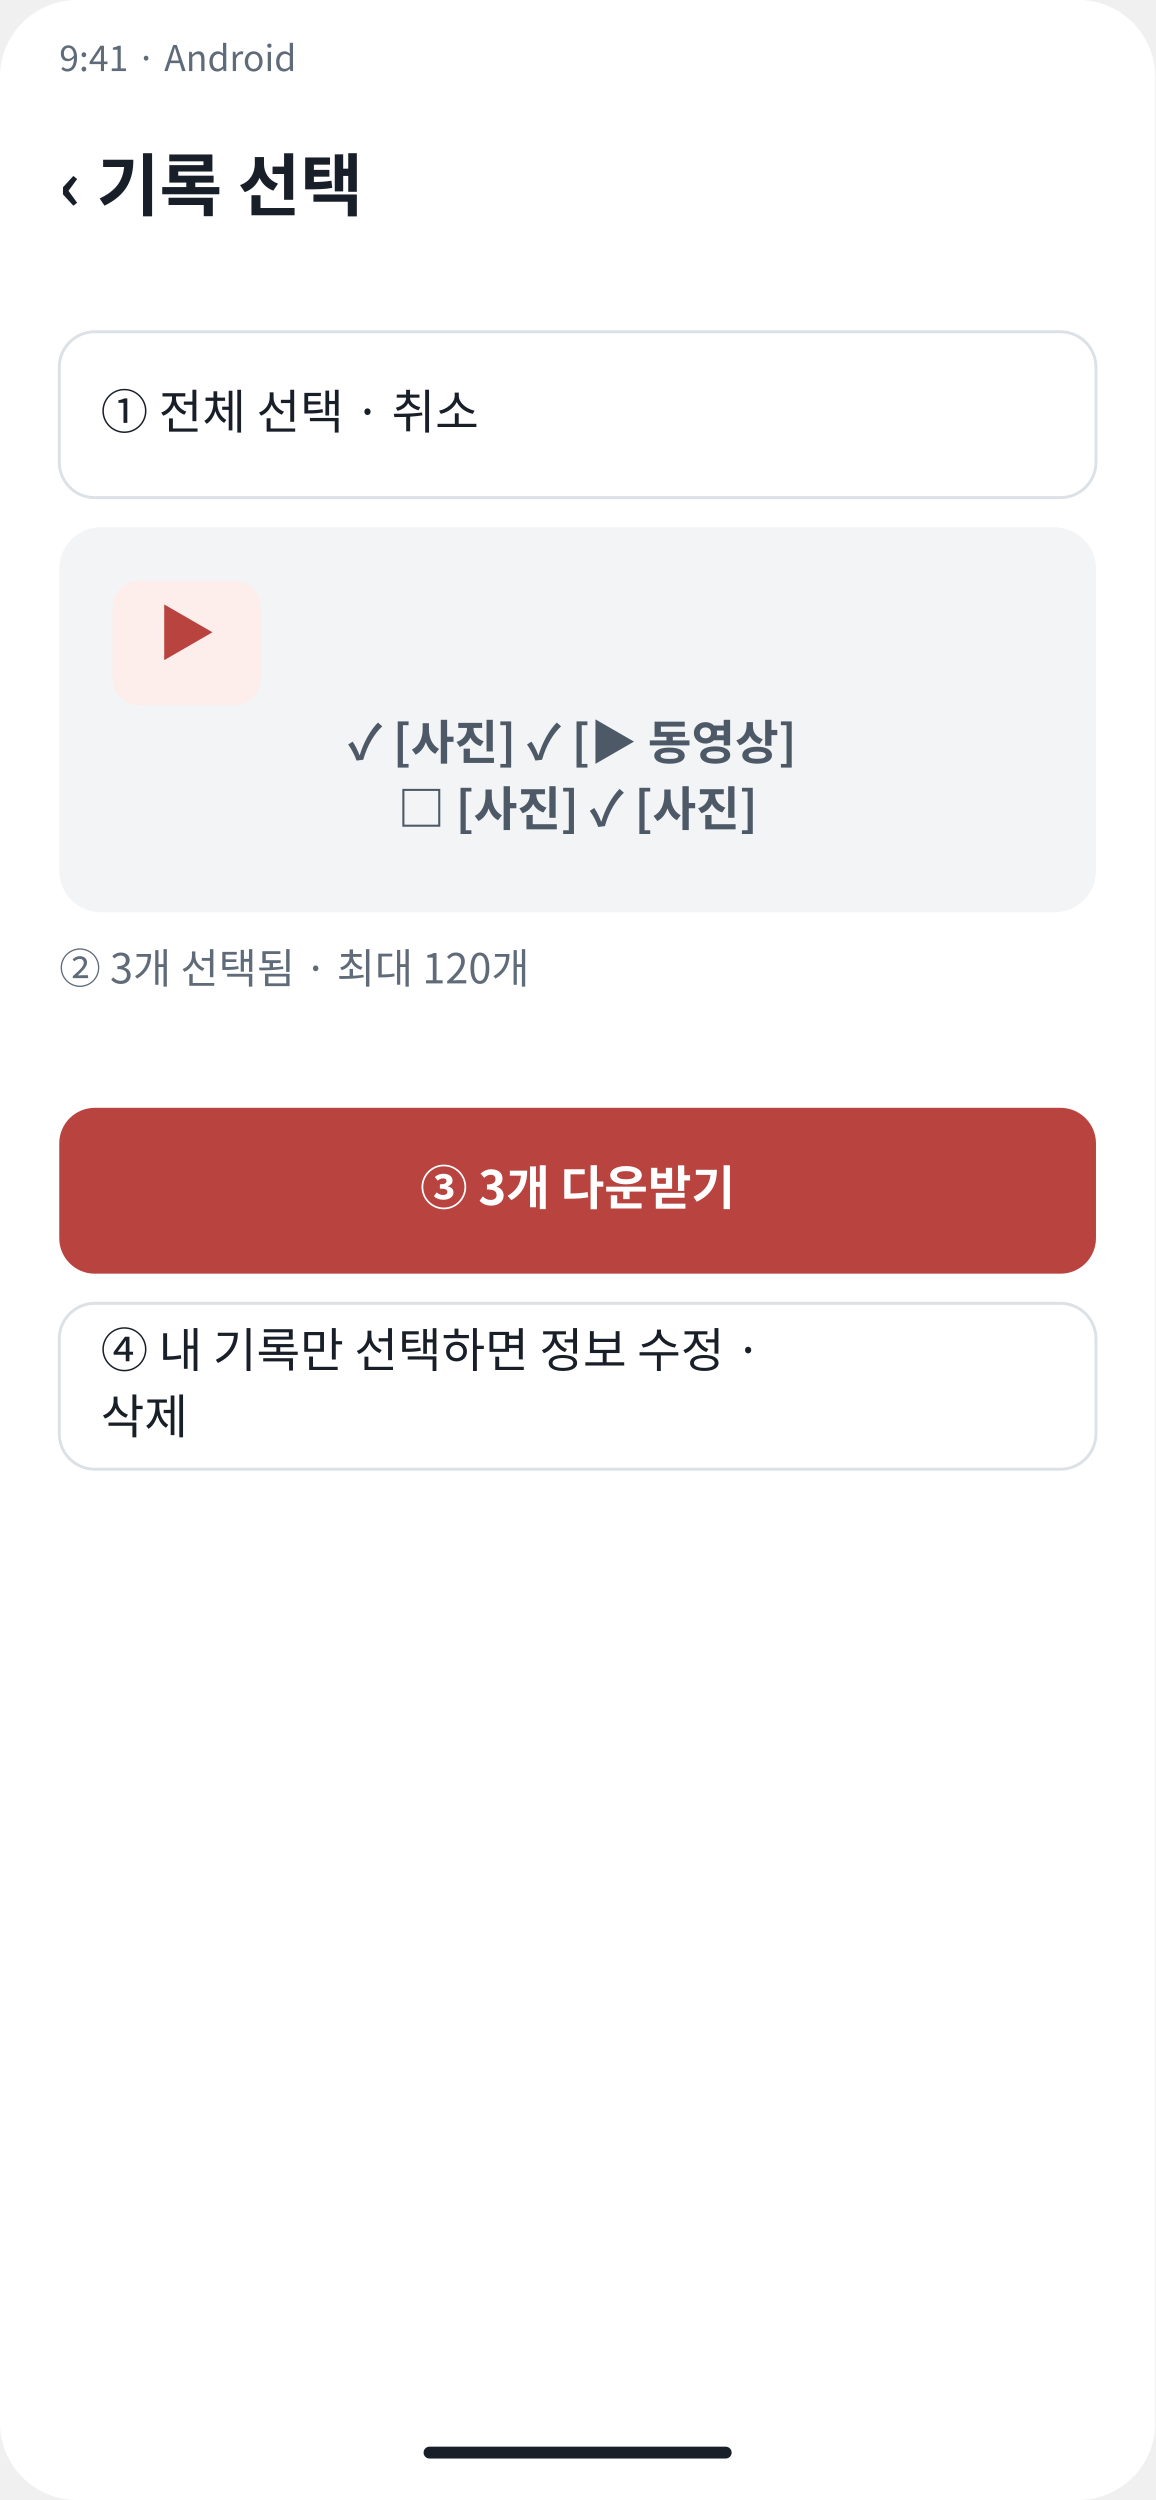
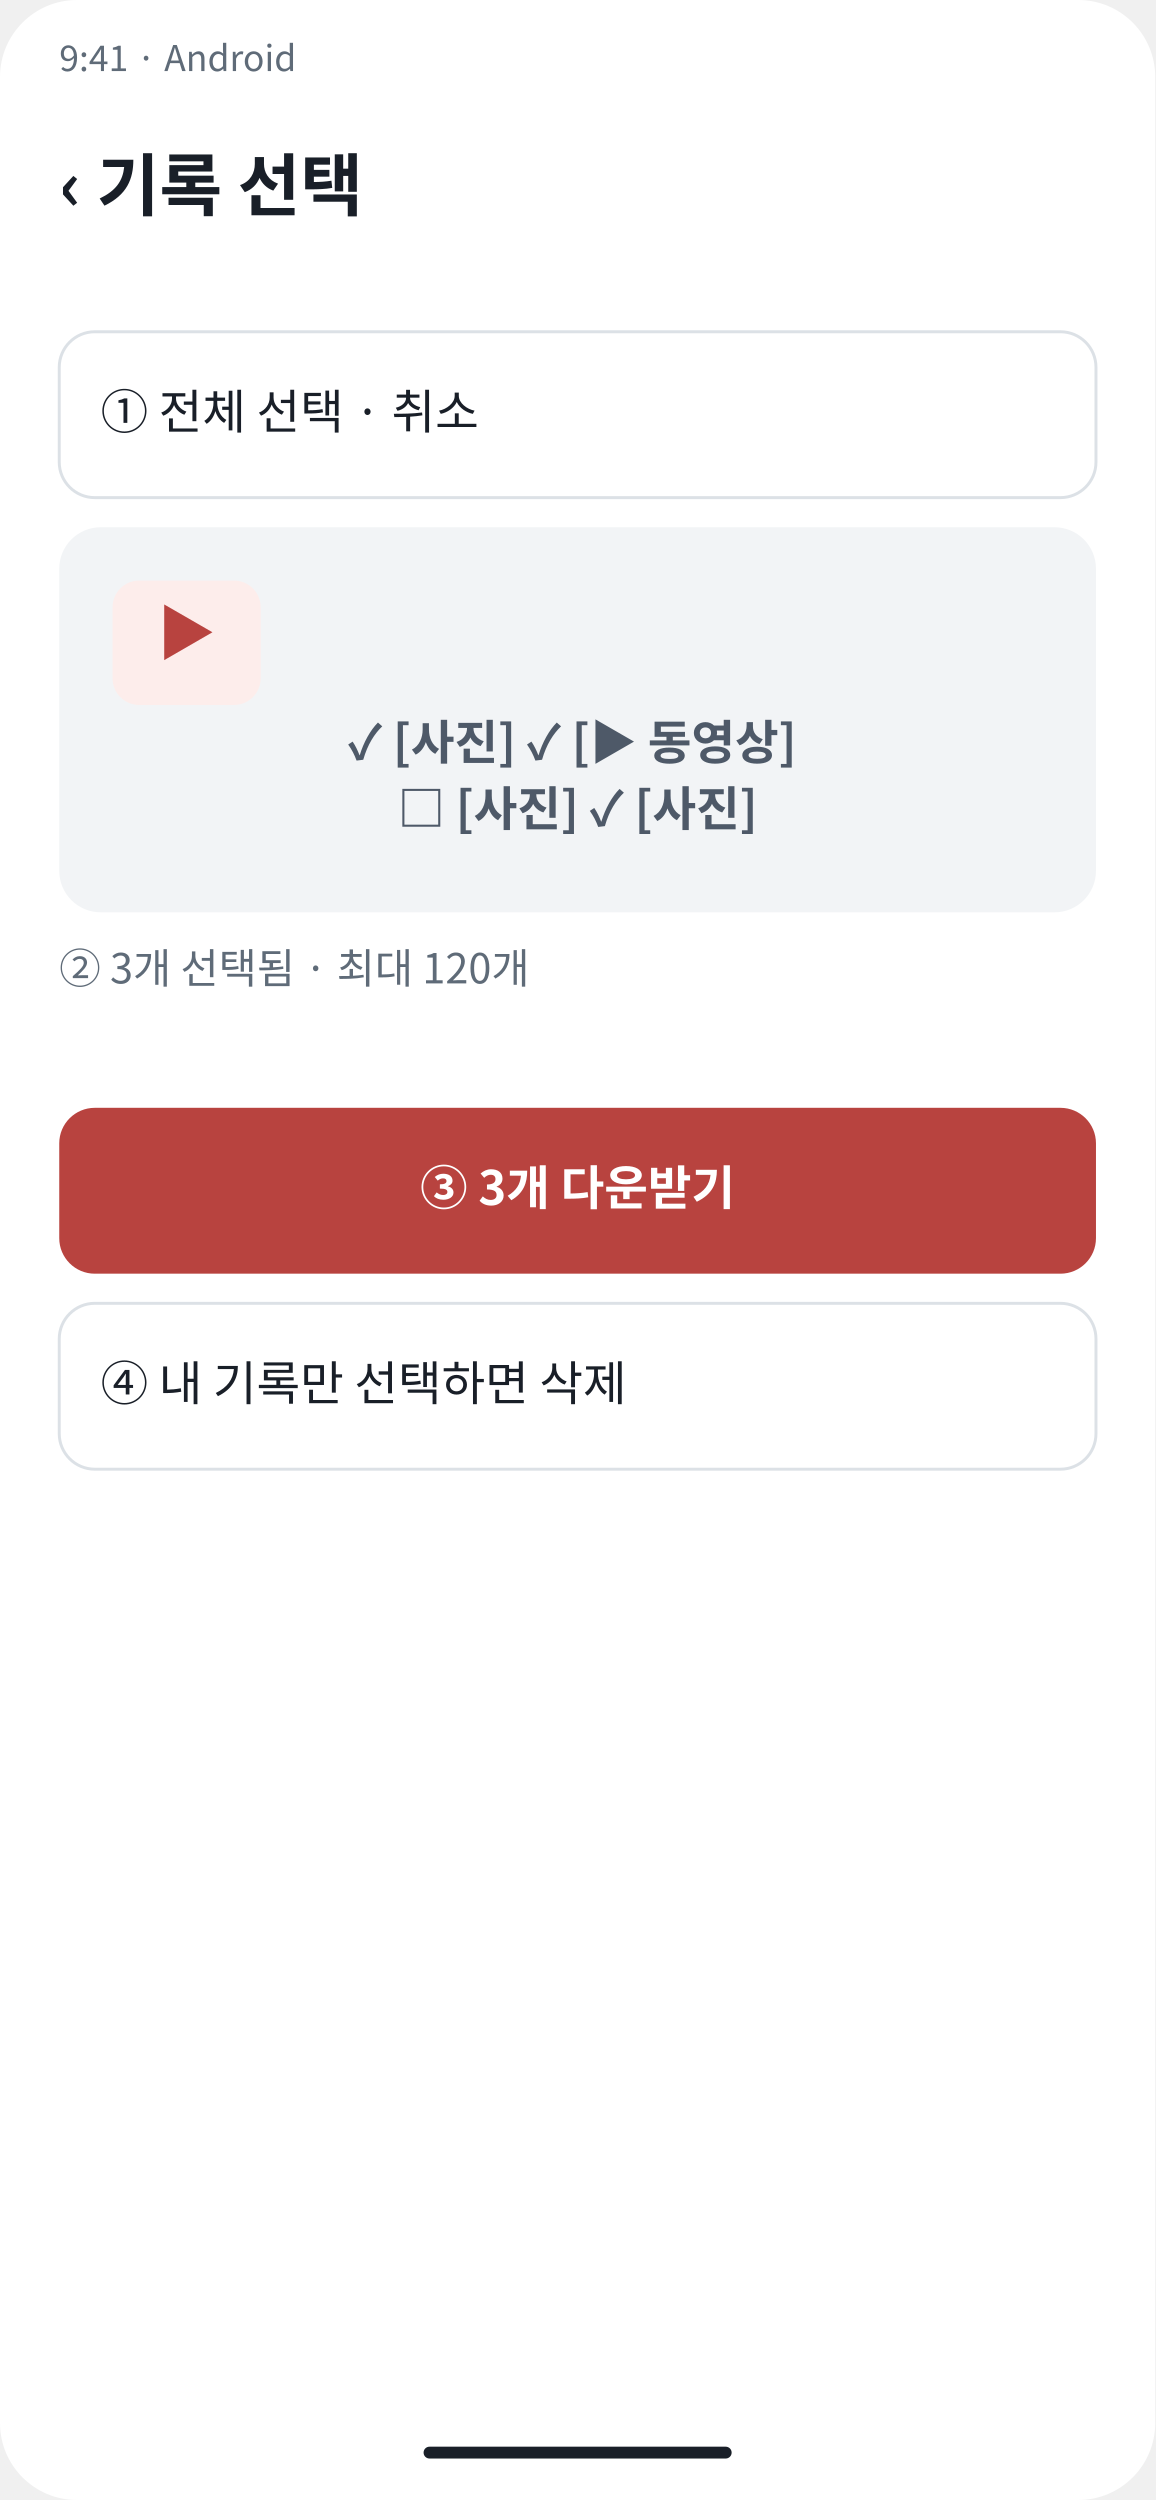
<svg xmlns="http://www.w3.org/2000/svg" width="390" height="844" viewBox="0 0 390 844" role="img">
  <style>text{font-family:"Noto Sans CJK KR",sans-serif}</style>
  <rect x="0" y="0" width="390" height="844" rx="26" fill="#FFFFFF" />
  <text x="20" y="24" fill="#5F6B78" font-size="12" font-weight="500" text-anchor="start">
    <tspan x="20" dy="0">9:41   ·   Android</tspan>
  </text>
  <text x="20" y="71" fill="#191F28" font-size="23" font-weight="700" text-anchor="start">
    <tspan x="20" dy="0">‹  기록 선택</tspan>
  </text>
  <rect x="20" y="112" width="350" height="56" rx="12" fill="#FFFFFF" stroke="#DCE1E6" />
  <text x="34" y="144.8" fill="#191F28" font-size="16" font-weight="500" text-anchor="start">
    <tspan x="34" dy="0">① 전체 선택   ·   취소</tspan>
  </text>
  <rect x="20" y="178" width="350" height="130" rx="14" fill="#F2F4F6" />
  <rect x="38" y="196" width="50" height="42" rx="9" fill="#FDEDEB" />
  <text x="63.0" y="221" fill="#B8433F" font-size="20" font-weight="500" text-anchor="middle">
    <tspan x="63.0" dy="0">▶</tspan>
  </text>
  <text x="195.0" y="256.4" fill="#4E5968" font-size="16" font-weight="700" text-anchor="middle">
    <tspan x="195.0" dy="0">✓ [사진]   ✓ [▶ 동영상]</tspan>
    <tspan x="195.0" dy="22.4">□ [사진]   ✓ [사진]</tspan>
  </text>
  <text x="20" y="332" fill="#5F6B78" font-size="14" font-weight="500" text-anchor="start">
    <tspan x="20" dy="0">② 3개 선택됨 · 최대 120개</tspan>
  </text>
  <rect x="20" y="374" width="350" height="56" rx="12" fill="#B8433F" />
  <text x="195.0" y="406.8" fill="#FFFFFF" font-size="16" font-weight="700" text-anchor="middle">
    <tspan x="195.0" dy="0">③ 3개 다운받기</tspan>
  </text>
  <rect x="20" y="440" width="350" height="56" rx="12" fill="#FFFFFF" stroke="#DCE1E6" />
-   <text x="34" y="461.6" fill="#191F28" font-size="16" font-weight="500" text-anchor="start">
-     <tspan x="34" dy="0">④ 내 기록만 선택하면  정보 수정  · </tspan>
-     <tspan x="34" dy="22.4">삭제</tspan>
+   <text x="34" y="472.8" fill="#191F28" font-size="16" font-weight="500" text-anchor="start">
+     <tspan x="34" dy="0">④ 내 기록만 선택하면  삭제</tspan>
  </text>
  <rect x="143" y="826" width="104" height="4" rx="2" fill="#191F28" />
</svg>
